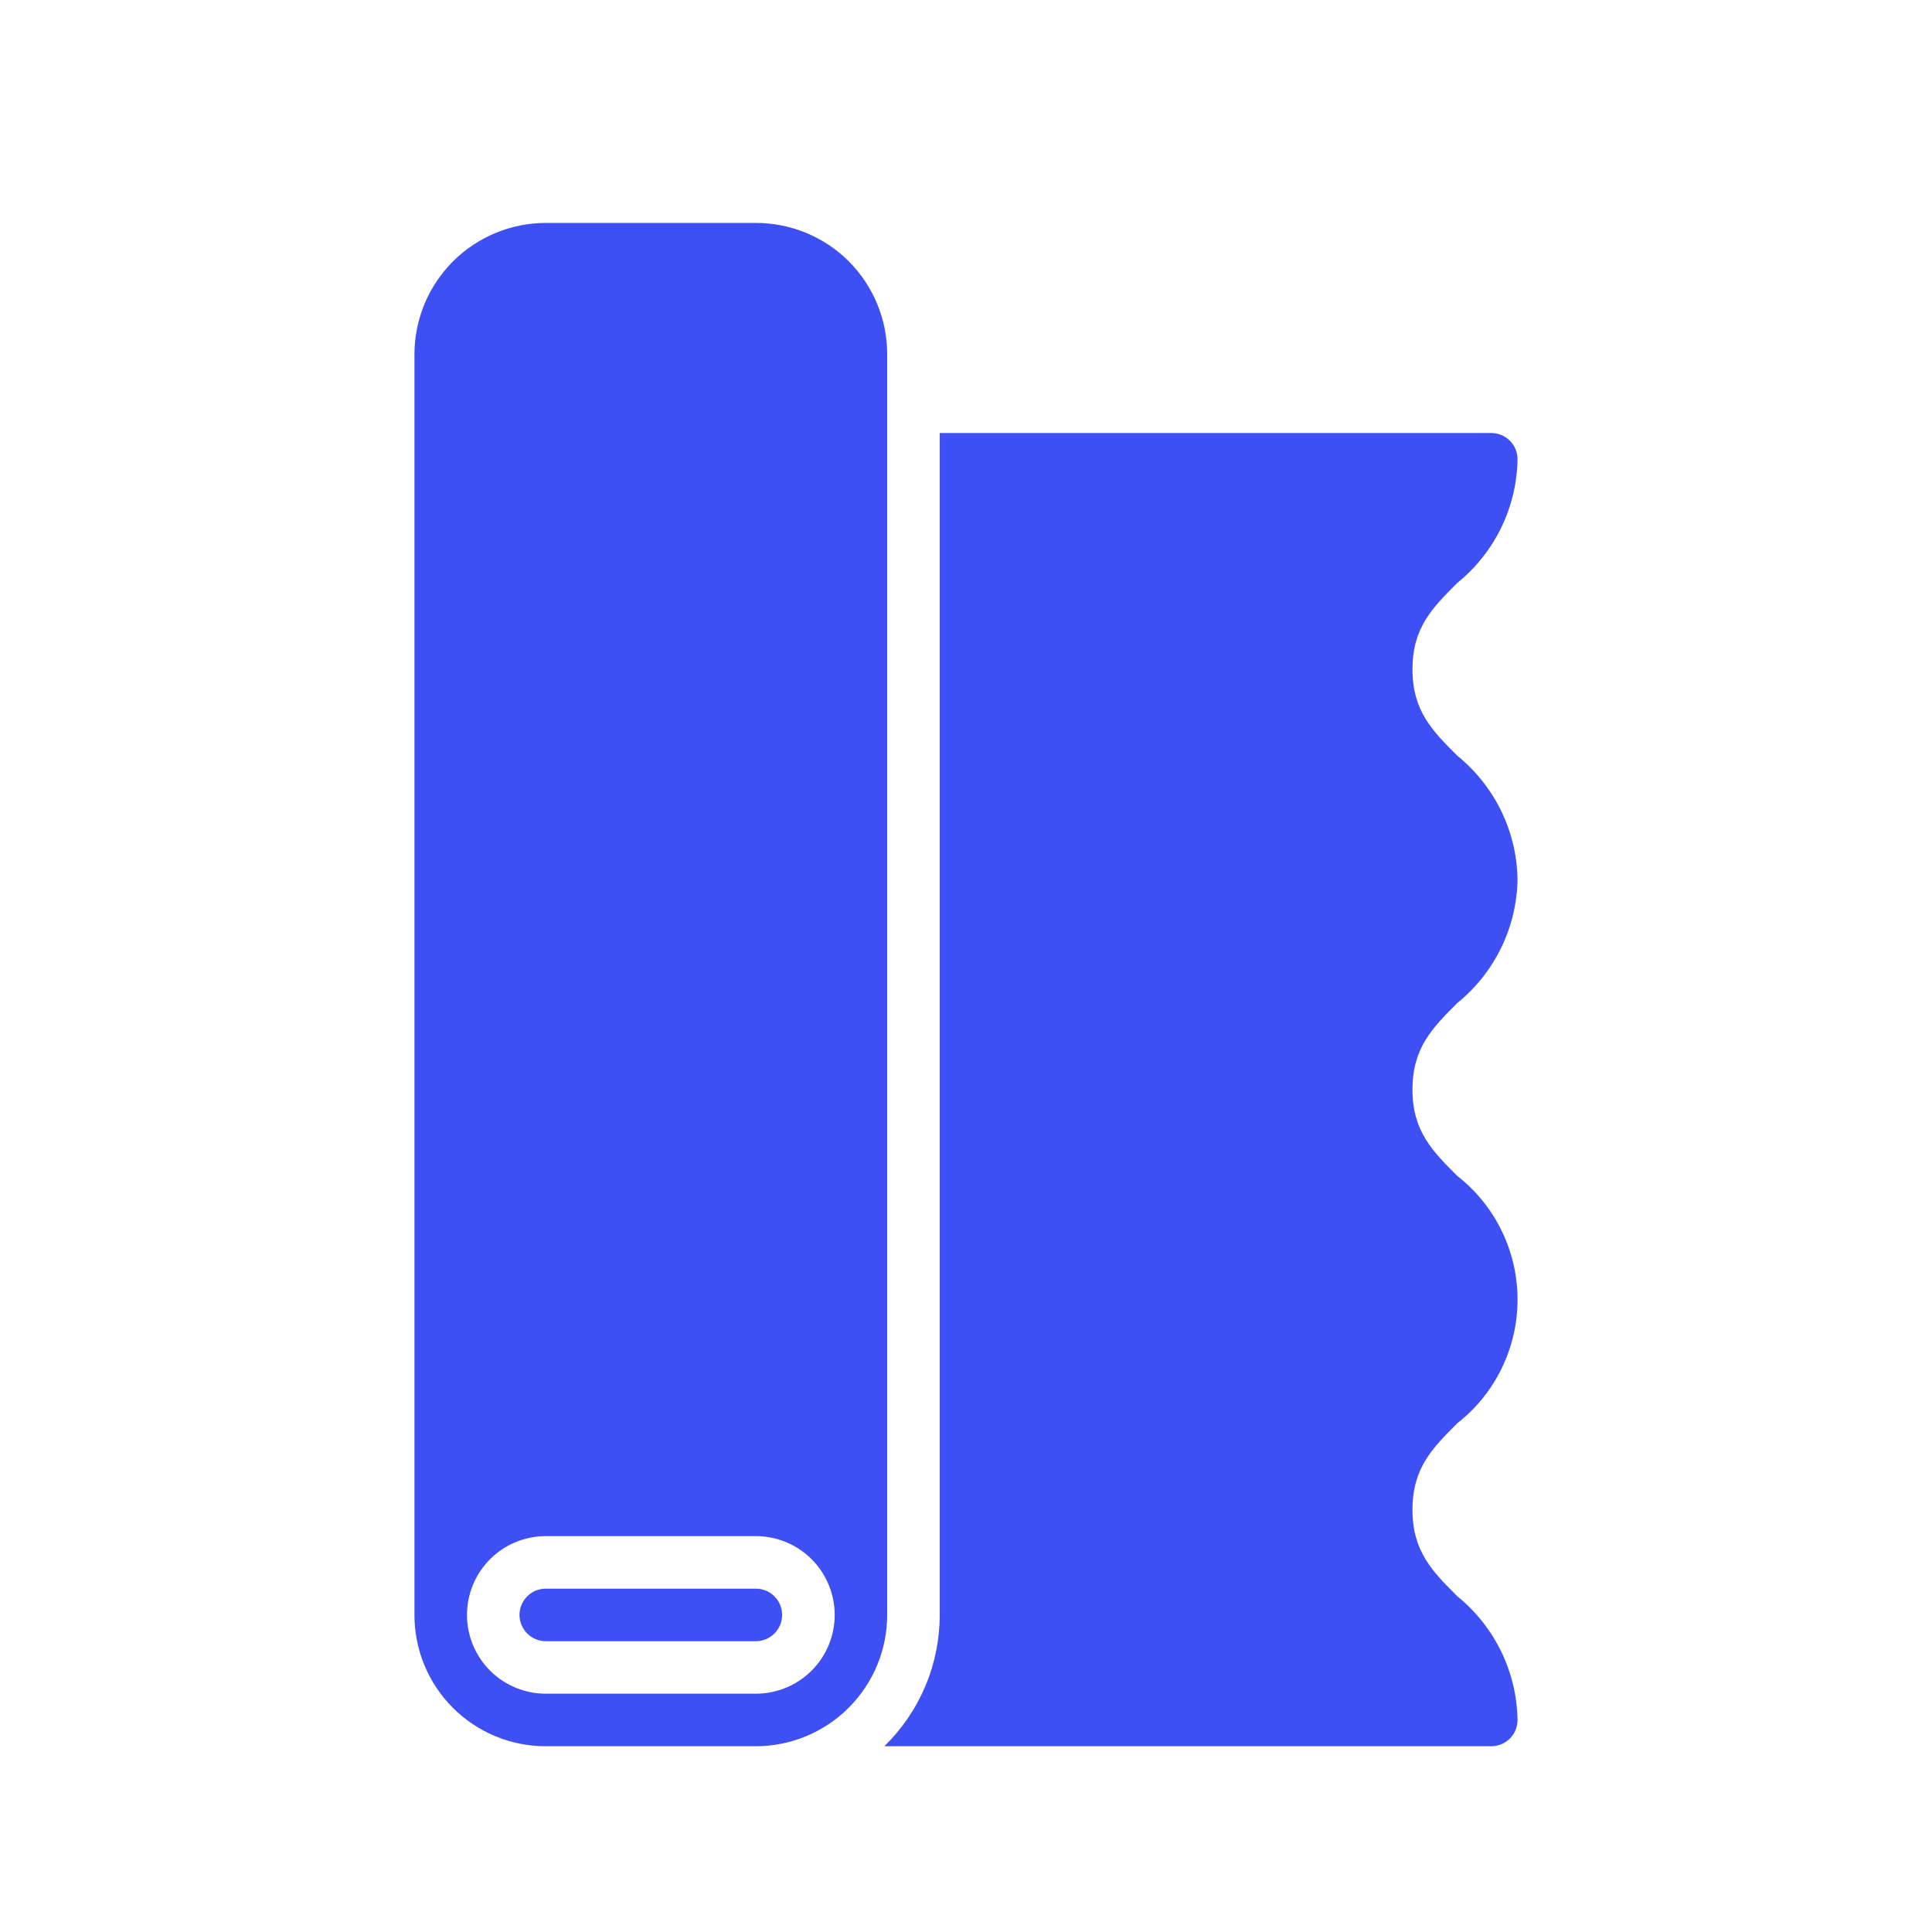
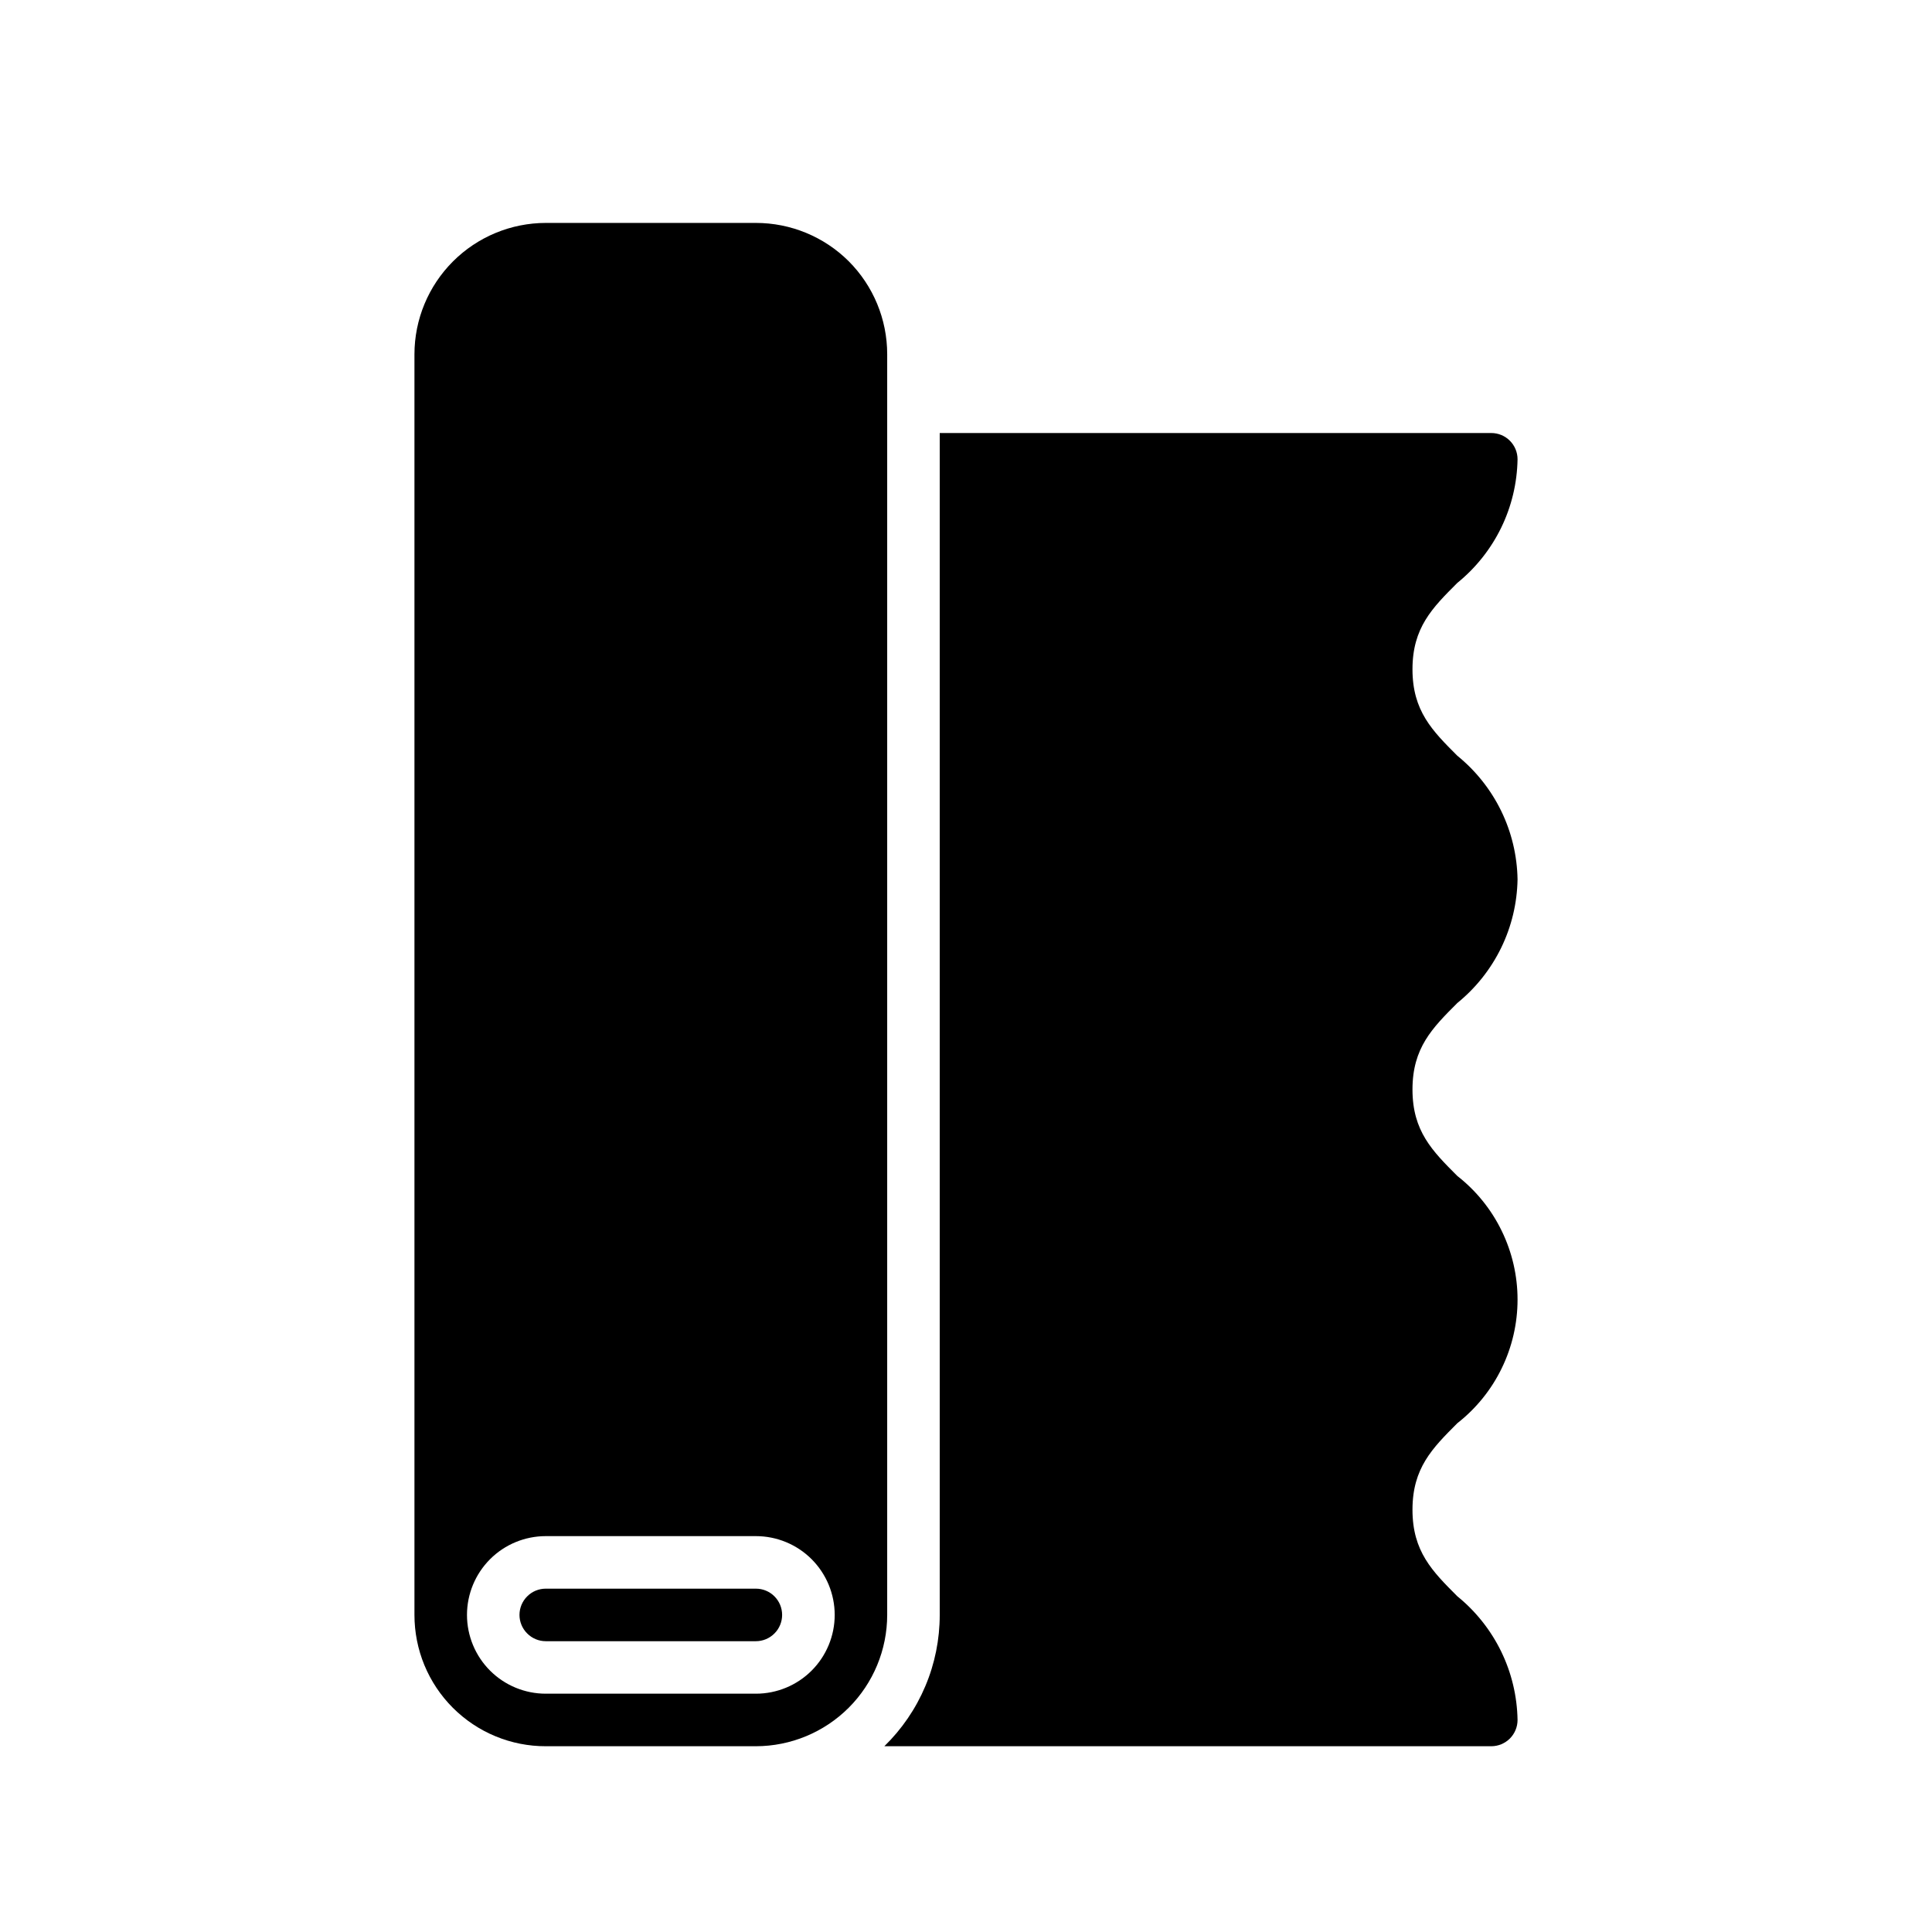
- <svg xmlns="http://www.w3.org/2000/svg" width="52" height="52" viewBox="0 0 52 52" fill="none">
-   <path d="M40.845 23.668C40.834 23.029 40.684 22.399 40.404 21.825C40.123 21.25 39.721 20.744 39.224 20.341C38.55 19.667 38.017 19.135 38.017 18.014C38.017 16.894 38.55 16.362 39.224 15.689C39.721 15.286 40.123 14.78 40.404 14.205C40.684 13.63 40.834 13.001 40.845 12.362C40.845 12.174 40.771 11.995 40.638 11.862C40.505 11.729 40.326 11.655 40.138 11.655H25.293V43.465C25.293 44.124 25.162 44.777 24.905 45.384C24.649 45.991 24.274 46.54 23.802 47H40.138C40.326 47 40.505 46.925 40.638 46.793C40.771 46.66 40.845 46.48 40.845 46.293C40.834 45.654 40.684 45.024 40.404 44.449C40.123 43.874 39.721 43.367 39.224 42.964C38.55 42.29 38.017 41.757 38.017 40.635C38.017 39.513 38.55 38.981 39.224 38.306C39.729 37.911 40.138 37.406 40.418 36.829C40.699 36.253 40.845 35.62 40.845 34.978C40.845 34.337 40.699 33.704 40.418 33.128C40.138 32.551 39.729 32.046 39.224 31.651C38.55 30.977 38.017 30.444 38.017 29.324C38.017 28.203 38.55 27.67 39.224 26.996C39.721 26.593 40.123 26.086 40.404 25.511C40.684 24.936 40.834 24.307 40.845 23.668Z" fill="#3E50F3" />
-   <path d="M22.842 7.03C22.178 6.37 21.281 6 20.345 6H14.69C13.753 6.001 12.854 6.374 12.192 7.036C11.529 7.699 11.156 8.597 11.155 9.534V43.466C11.155 43.93 11.246 44.39 11.423 44.819C11.601 45.248 11.861 45.638 12.189 45.966C12.518 46.294 12.907 46.555 13.336 46.732C13.766 46.91 14.225 47.001 14.69 47H20.345C21.282 46.999 22.18 46.626 22.843 45.964C23.506 45.301 23.878 44.403 23.879 43.466V9.534C23.879 8.595 23.506 7.695 22.842 7.03ZM20.345 45.586H14.69C14.127 45.586 13.588 45.363 13.19 44.965C12.793 44.568 12.569 44.028 12.569 43.466C12.569 42.903 12.793 42.364 13.19 41.966C13.588 41.568 14.127 41.345 14.69 41.345H20.345C20.907 41.345 21.447 41.568 21.845 41.966C22.242 42.364 22.466 42.903 22.466 43.466C22.466 44.028 22.242 44.568 21.845 44.965C21.447 45.363 20.907 45.586 20.345 45.586Z" fill="#3E50F3" />
-   <path d="M20.345 42.759H14.689C14.502 42.759 14.322 42.833 14.19 42.966C14.057 43.098 13.982 43.278 13.982 43.466C13.982 43.653 14.057 43.833 14.19 43.965C14.322 44.098 14.502 44.173 14.689 44.173H20.345C20.532 44.173 20.712 44.098 20.844 43.965C20.977 43.833 21.051 43.653 21.051 43.466C21.051 43.278 20.977 43.098 20.844 42.966C20.712 42.833 20.532 42.759 20.345 42.759Z" fill="#3E50F3" />
+ <svg xmlns="http://www.w3.org/2000/svg" width="52" height="52" viewBox="0 0 52 52">
+   <path d="M40.845 23.668C40.834 23.029 40.684 22.399 40.404 21.825C40.123 21.25 39.721 20.744 39.224 20.341C38.55 19.667 38.017 19.135 38.017 18.014C38.017 16.894 38.55 16.362 39.224 15.689C39.721 15.286 40.123 14.78 40.404 14.205C40.684 13.63 40.834 13.001 40.845 12.362C40.845 12.174 40.771 11.995 40.638 11.862C40.505 11.729 40.326 11.655 40.138 11.655H25.293V43.465C25.293 44.124 25.162 44.777 24.905 45.384C24.649 45.991 24.274 46.54 23.802 47H40.138C40.326 47 40.505 46.925 40.638 46.793C40.771 46.66 40.845 46.48 40.845 46.293C40.834 45.654 40.684 45.024 40.404 44.449C40.123 43.874 39.721 43.367 39.224 42.964C38.55 42.29 38.017 41.757 38.017 40.635C38.017 39.513 38.55 38.981 39.224 38.306C39.729 37.911 40.138 37.406 40.418 36.829C40.699 36.253 40.845 35.62 40.845 34.978C40.845 34.337 40.699 33.704 40.418 33.128C40.138 32.551 39.729 32.046 39.224 31.651C38.55 30.977 38.017 30.444 38.017 29.324C38.017 28.203 38.55 27.67 39.224 26.996C39.721 26.593 40.123 26.086 40.404 25.511C40.684 24.936 40.834 24.307 40.845 23.668Z" />
+   <path d="M22.842 7.03C22.178 6.37 21.281 6 20.345 6H14.69C13.753 6.001 12.854 6.374 12.192 7.036C11.529 7.699 11.156 8.597 11.155 9.534V43.466C11.155 43.93 11.246 44.39 11.423 44.819C11.601 45.248 11.861 45.638 12.189 45.966C12.518 46.294 12.907 46.555 13.336 46.732C13.766 46.91 14.225 47.001 14.69 47H20.345C21.282 46.999 22.18 46.626 22.843 45.964C23.506 45.301 23.878 44.403 23.879 43.466V9.534C23.879 8.595 23.506 7.695 22.842 7.03ZM20.345 45.586H14.69C14.127 45.586 13.588 45.363 13.19 44.965C12.793 44.568 12.569 44.028 12.569 43.466C12.569 42.903 12.793 42.364 13.19 41.966C13.588 41.568 14.127 41.345 14.69 41.345H20.345C20.907 41.345 21.447 41.568 21.845 41.966C22.242 42.364 22.466 42.903 22.466 43.466C22.466 44.028 22.242 44.568 21.845 44.965C21.447 45.363 20.907 45.586 20.345 45.586Z" />
+   <path d="M20.345 42.759H14.689C14.502 42.759 14.322 42.833 14.19 42.966C14.057 43.098 13.982 43.278 13.982 43.466C13.982 43.653 14.057 43.833 14.19 43.965C14.322 44.098 14.502 44.173 14.689 44.173H20.345C20.532 44.173 20.712 44.098 20.844 43.965C20.977 43.833 21.051 43.653 21.051 43.466C21.051 43.278 20.977 43.098 20.844 42.966C20.712 42.833 20.532 42.759 20.345 42.759Z" />
</svg>
